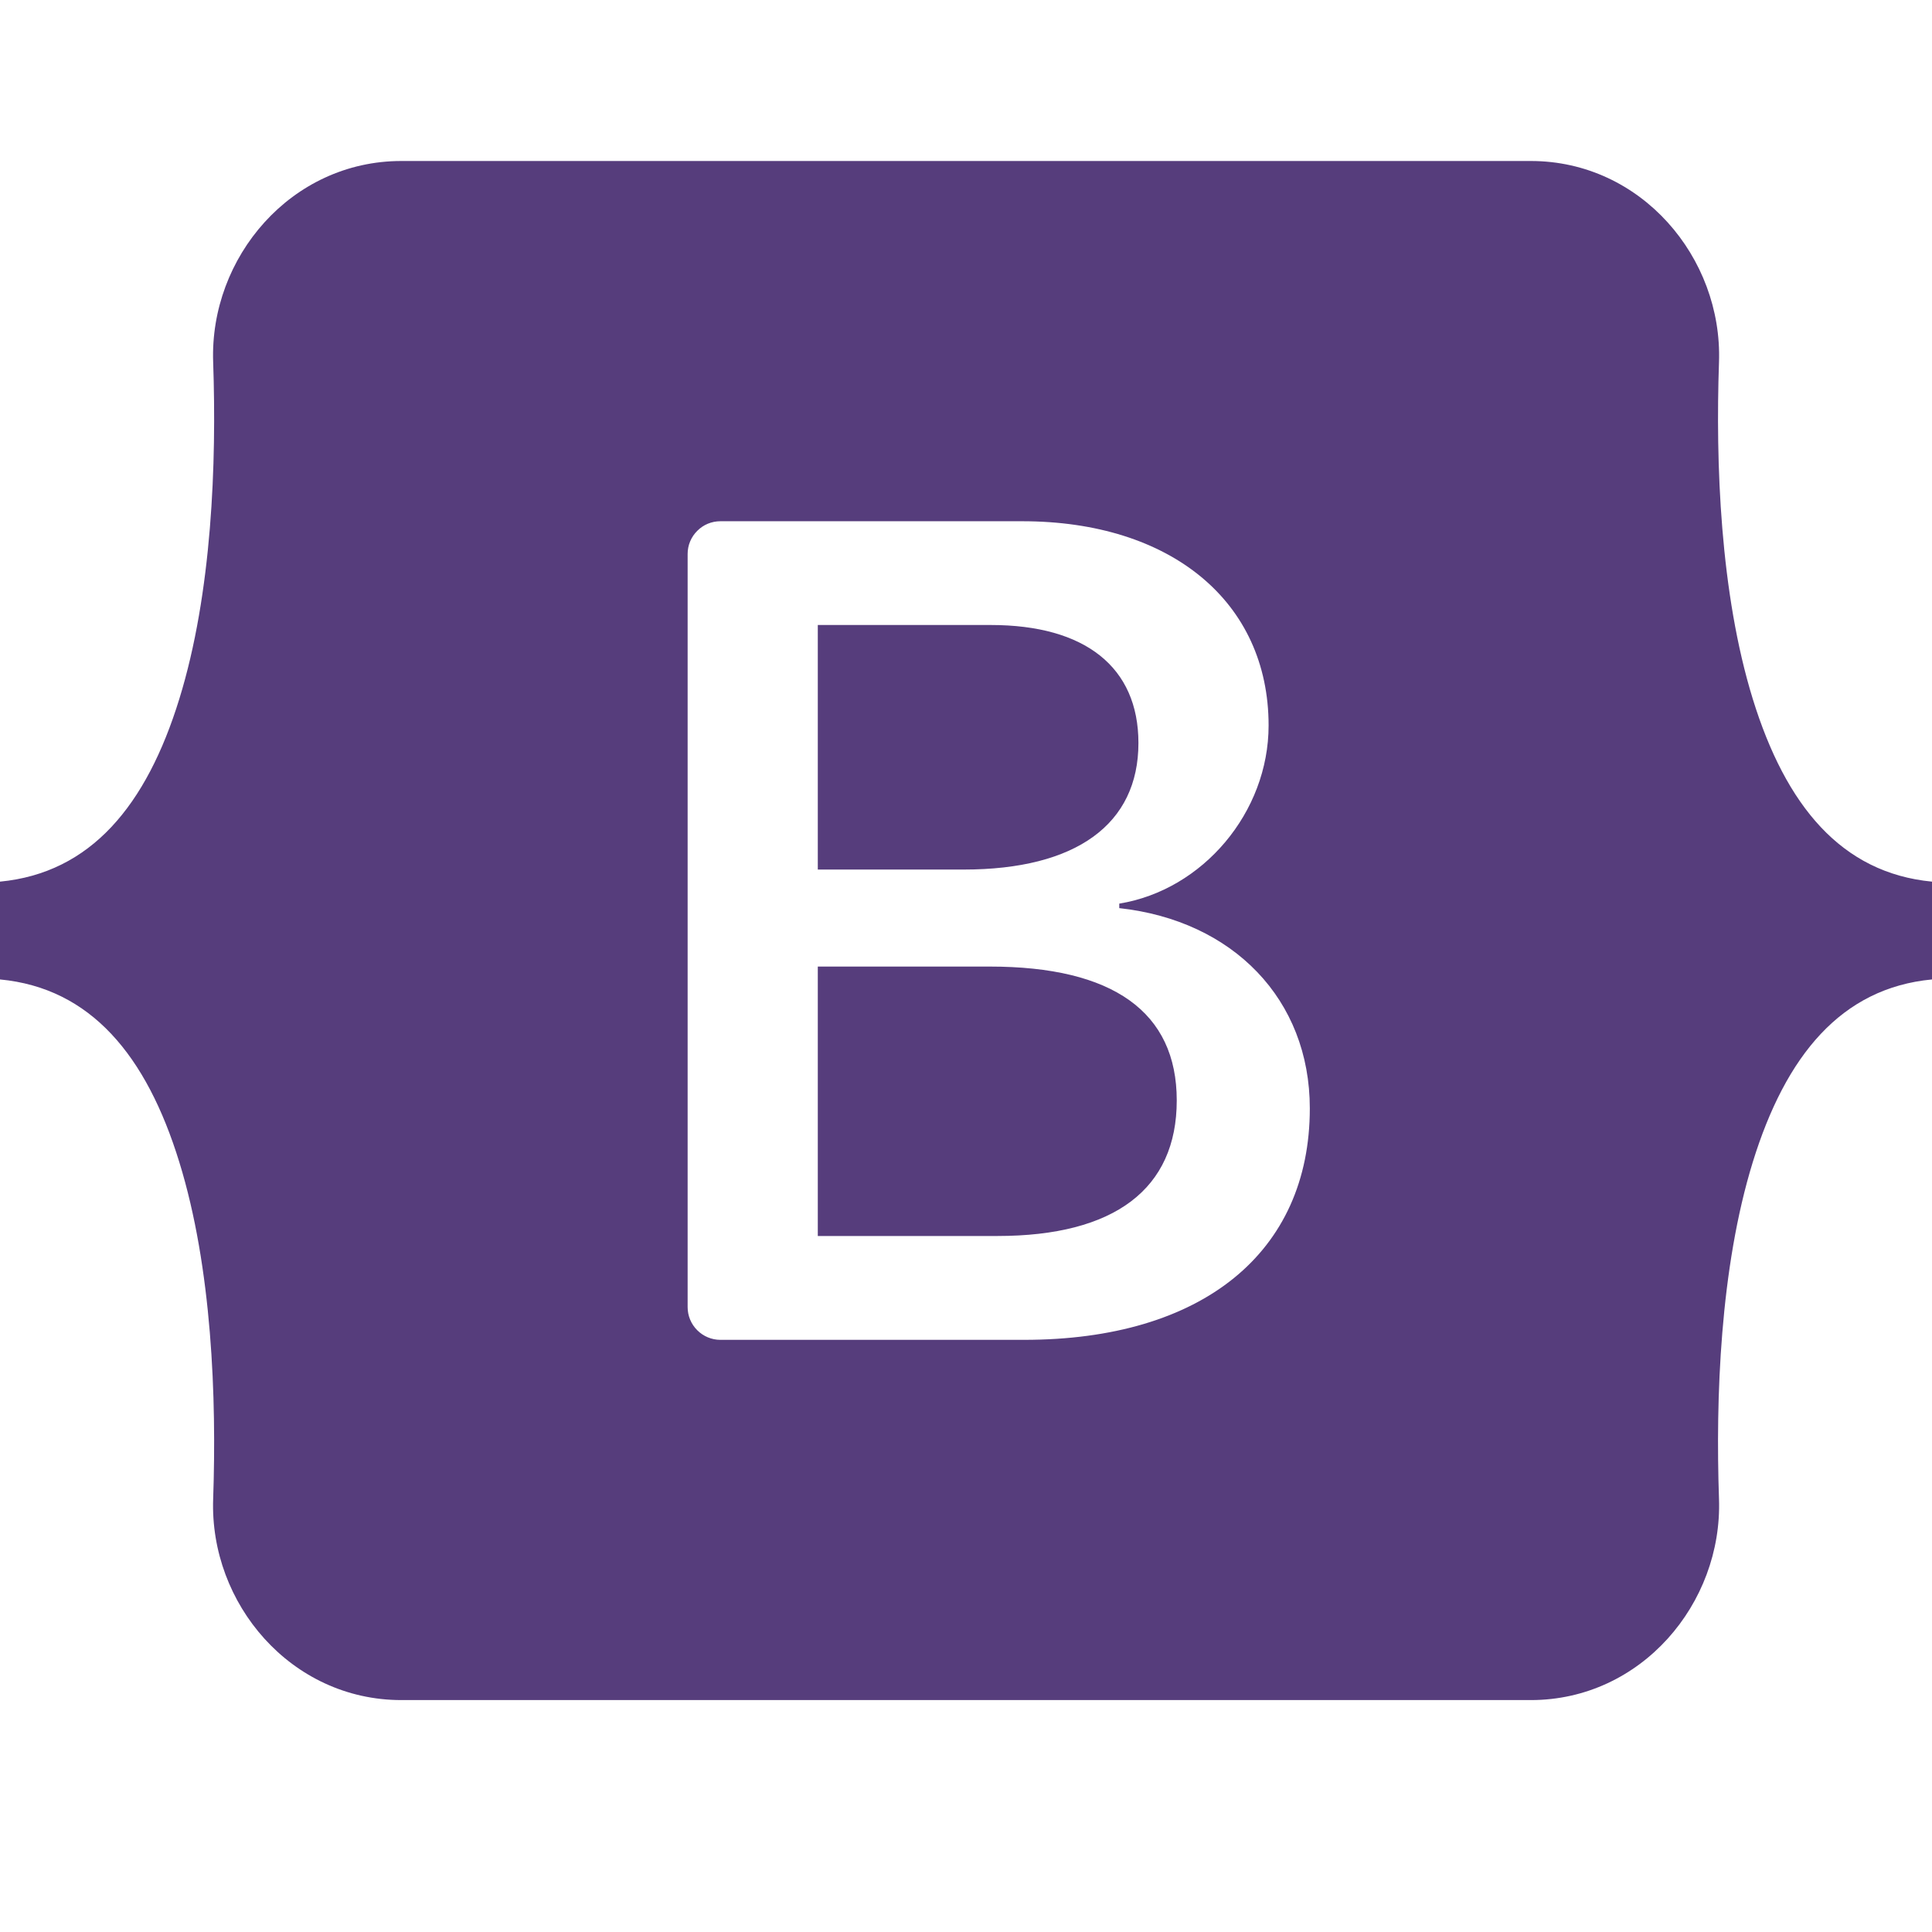
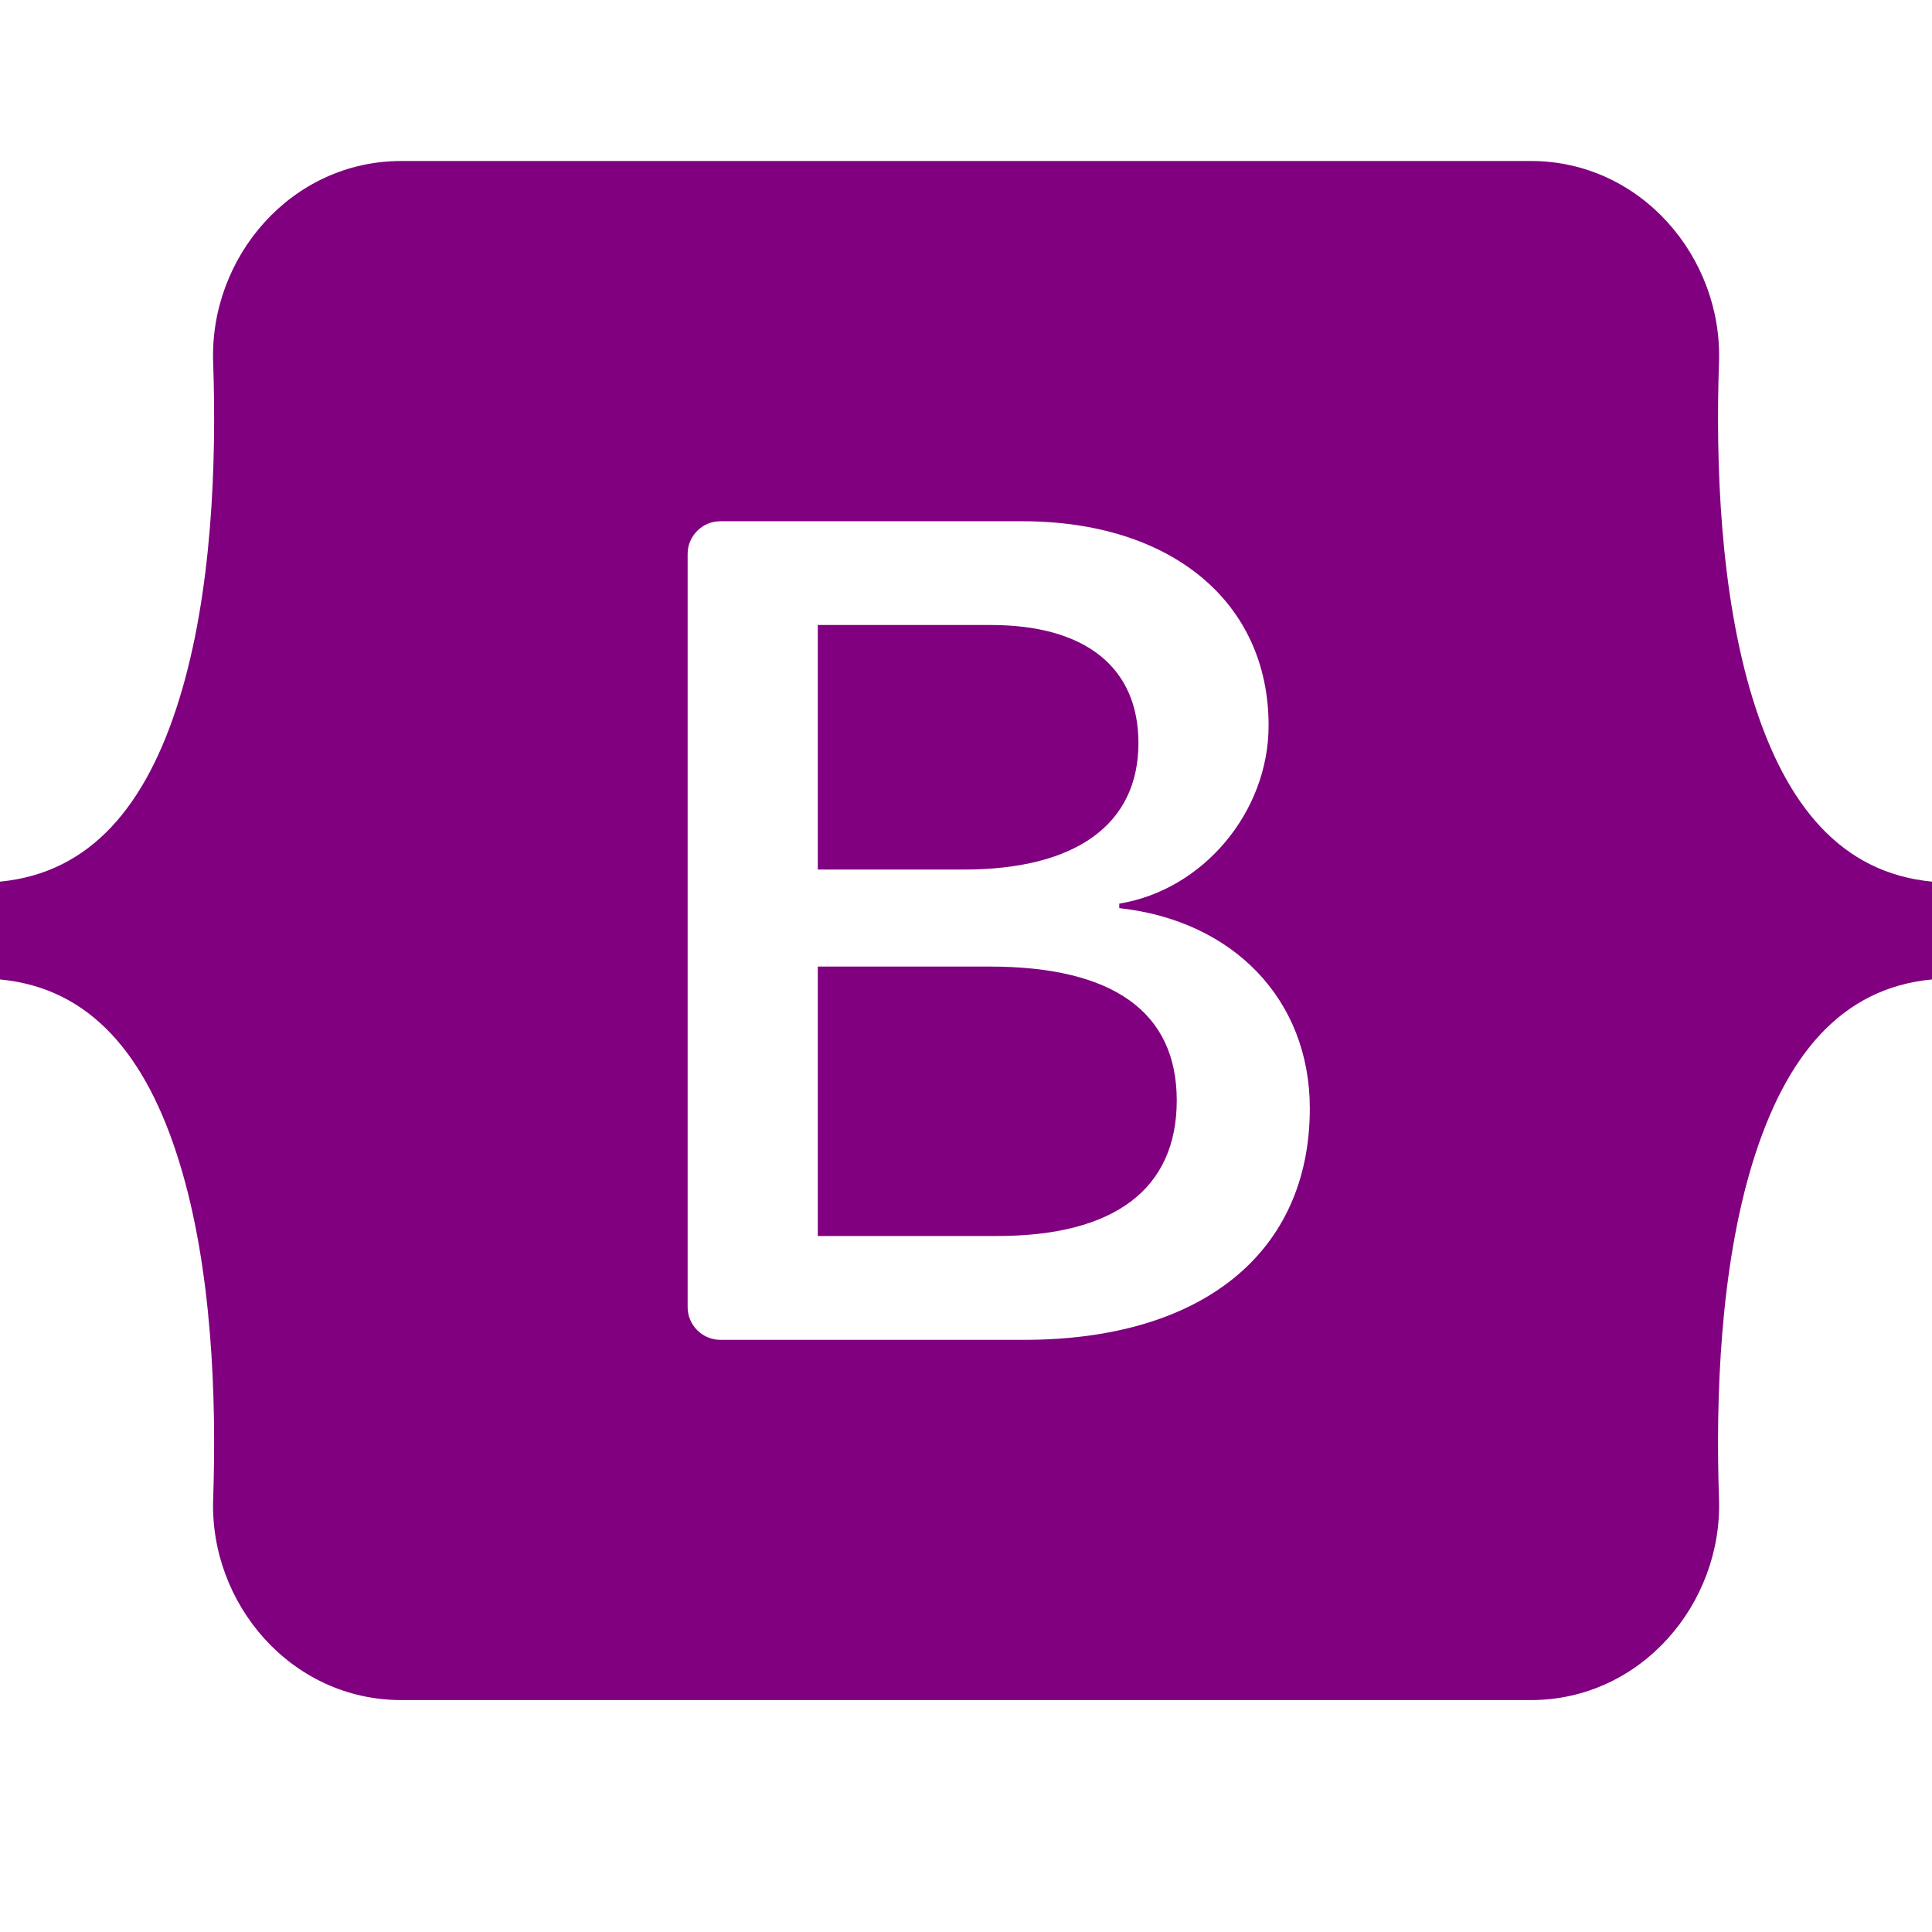
<svg xmlns="http://www.w3.org/2000/svg" width="64px" height="64px" viewBox="0 0 24 24" fill="none">
  <g id="SVGRepo_bgCarrier" stroke-width="0" />
  <g id="SVGRepo_tracerCarrier" stroke-linecap="round" stroke-linejoin="round" />
  <g id="SVGRepo_iconCarrier">
-     <path fill-rule="evenodd" clip-rule="evenodd" d="M4.985 2C3.615 2 2.602 3.199 2.648 4.498C2.691 5.747 2.635 7.365 2.227 8.684C1.819 10.006 1.128 10.844 0 10.952V12.167C1.128 12.274 1.819 13.112 2.227 14.435C2.635 15.754 2.691 17.371 2.648 18.62C2.602 19.92 3.615 21.119 4.985 21.119H19.017C20.386 21.119 21.399 19.92 21.354 18.62C21.311 17.371 21.367 15.754 21.774 14.435C22.183 13.112 22.872 12.274 24 12.167V10.952C22.872 10.844 22.183 10.006 21.774 8.684C21.367 7.365 21.311 5.747 21.354 4.498C21.399 3.199 20.386 2 19.017 2H4.985H4.985ZM16.271 13.769C16.271 15.559 14.936 16.644 12.721 16.644H8.949C8.841 16.644 8.738 16.601 8.662 16.525C8.585 16.449 8.542 16.345 8.542 16.237V6.881C8.542 6.773 8.585 6.67 8.662 6.594C8.738 6.517 8.841 6.475 8.949 6.475H12.699C14.546 6.475 15.759 7.475 15.759 9.012C15.759 10.09 14.943 11.056 13.904 11.225V11.281C15.319 11.436 16.271 12.416 16.271 13.769ZM12.309 7.764H10.159V10.802H11.97C13.37 10.802 14.142 10.238 14.142 9.23C14.142 8.286 13.478 7.764 12.309 7.764ZM10.159 12.007V15.354H12.389C13.846 15.354 14.618 14.769 14.618 13.67C14.618 12.57 13.825 12.007 12.295 12.007H10.159V12.007Z" fill="#563D7C" />
+     <path fill-rule="evenodd" clip-rule="evenodd" d="M4.985 2C3.615 2 2.602 3.199 2.648 4.498C2.691 5.747 2.635 7.365 2.227 8.684C1.819 10.006 1.128 10.844 0 10.952V12.167C1.128 12.274 1.819 13.112 2.227 14.435C2.635 15.754 2.691 17.371 2.648 18.62C2.602 19.92 3.615 21.119 4.985 21.119H19.017C20.386 21.119 21.399 19.92 21.354 18.62C21.311 17.371 21.367 15.754 21.774 14.435C22.183 13.112 22.872 12.274 24 12.167V10.952C22.872 10.844 22.183 10.006 21.774 8.684C21.367 7.365 21.311 5.747 21.354 4.498C21.399 3.199 20.386 2 19.017 2H4.985H4.985ZM16.271 13.769C16.271 15.559 14.936 16.644 12.721 16.644H8.949C8.841 16.644 8.738 16.601 8.662 16.525C8.585 16.449 8.542 16.345 8.542 16.237V6.881C8.542 6.773 8.585 6.67 8.662 6.594C8.738 6.517 8.841 6.475 8.949 6.475H12.699C14.546 6.475 15.759 7.475 15.759 9.012C15.759 10.09 14.943 11.056 13.904 11.225V11.281C15.319 11.436 16.271 12.416 16.271 13.769ZM12.309 7.764H10.159V10.802H11.97C13.37 10.802 14.142 10.238 14.142 9.23C14.142 8.286 13.478 7.764 12.309 7.764ZM10.159 12.007V15.354H12.389C13.846 15.354 14.618 14.769 14.618 13.67C14.618 12.57 13.825 12.007 12.295 12.007H10.159V12.007Z" fill="purple" />
  </g>
</svg>
